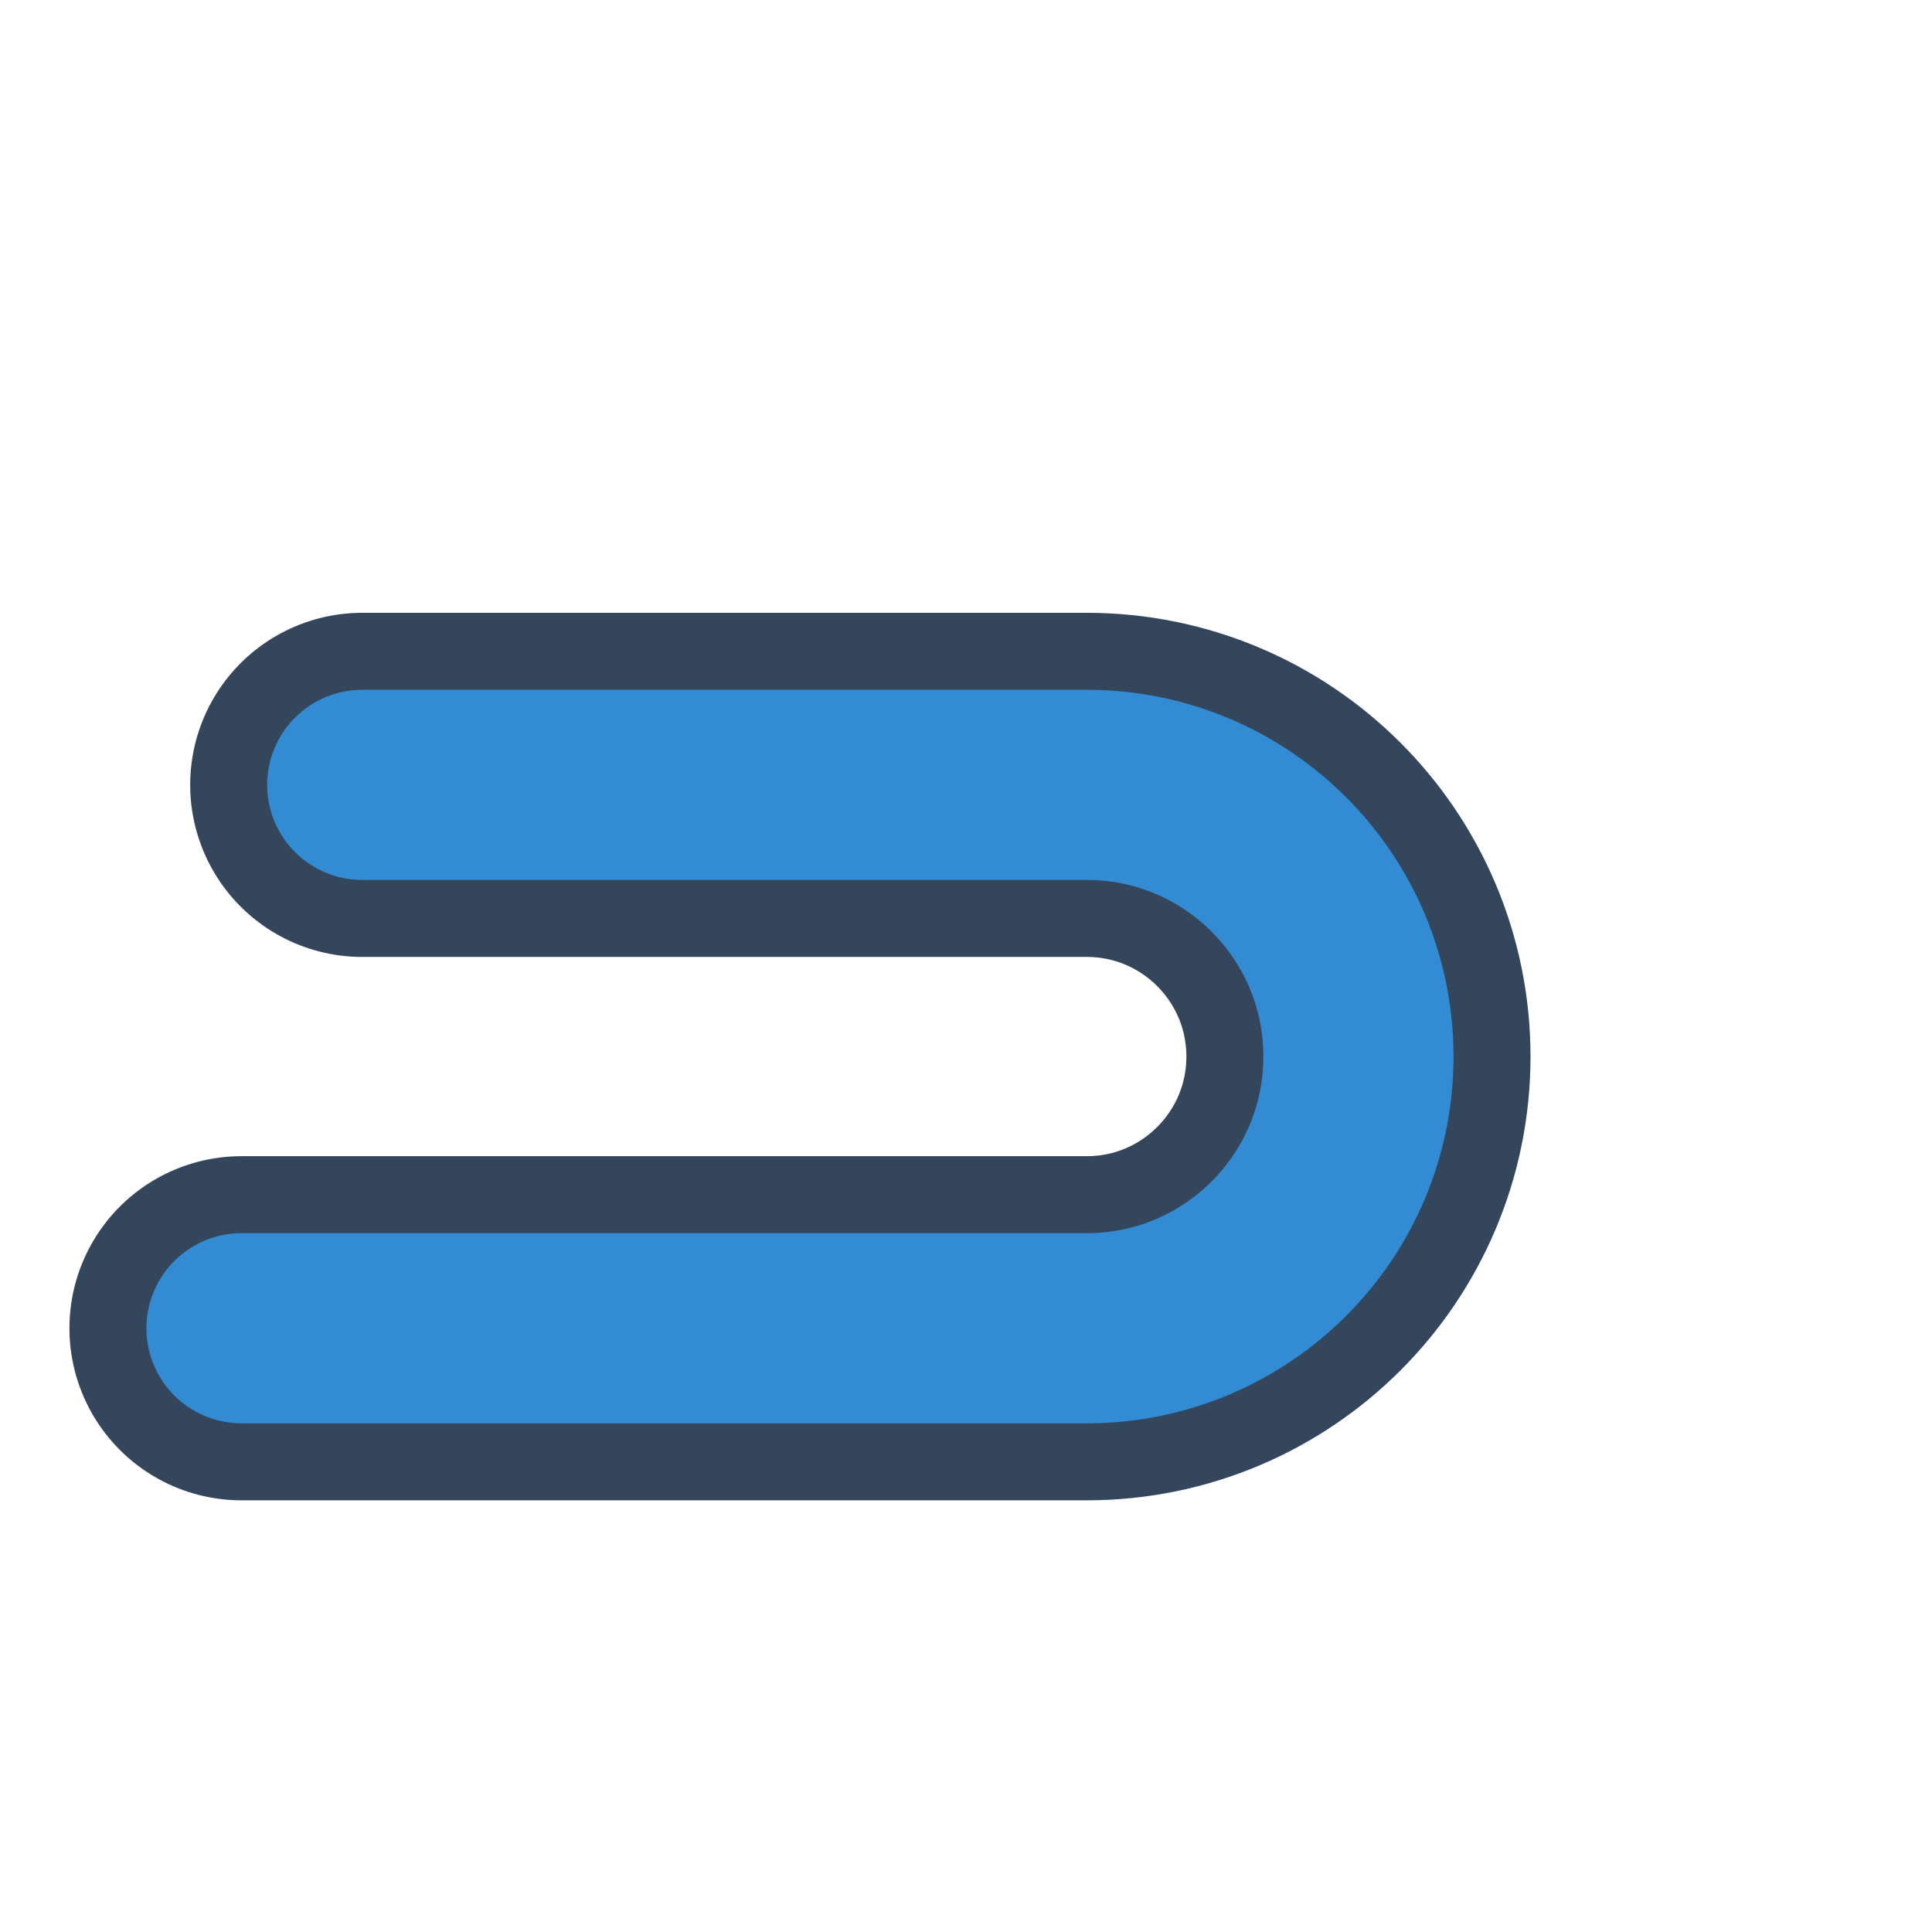
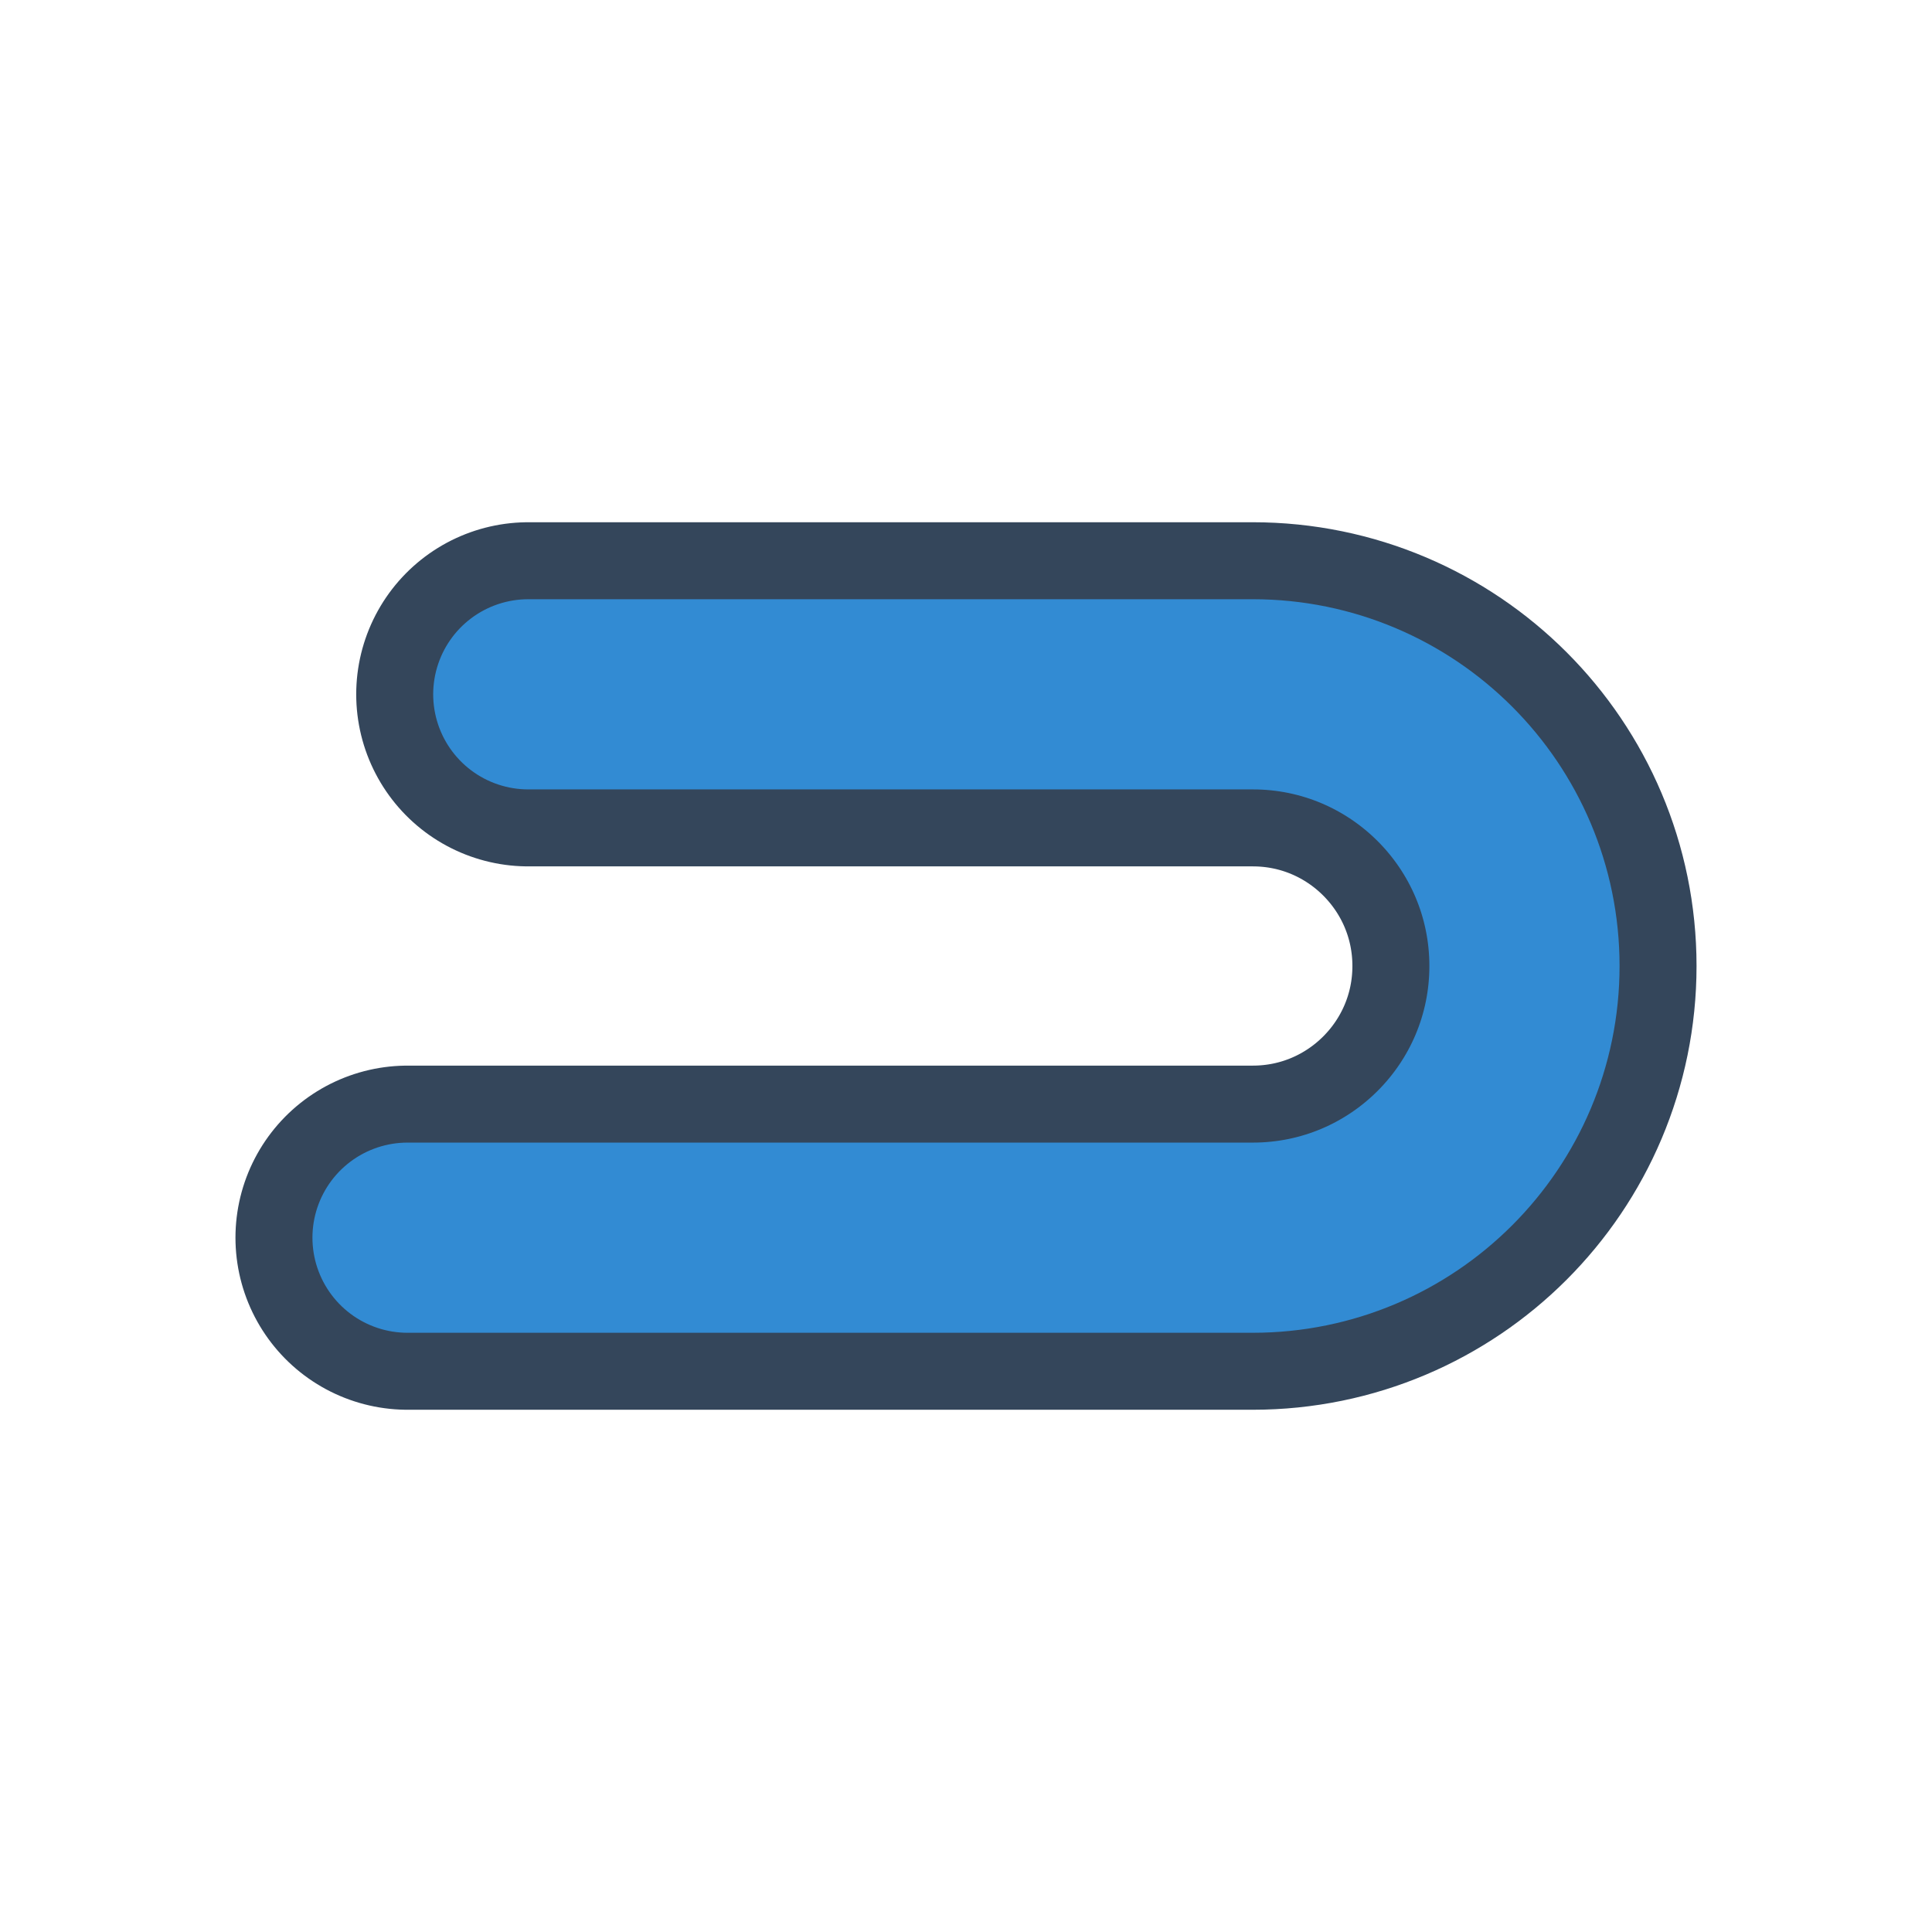
<svg xmlns="http://www.w3.org/2000/svg" viewBox="0 0 64 64">
-   <path d="M8 44L36 44A9 9 0 0 0 36 26L12 26" fill="none" stroke="#34465b" stroke-width="11.4" stroke-linejoin="round" stroke-linecap="round" />
-   <path d="M8 44L36 44A9 9 0 0 0 36 26L12 26" fill="none" stroke="#328bd3" stroke-width="6.3" stroke-linejoin="round" stroke-linecap="round" />
+   <path d="M13.5 41L41.5 41A9 9 0 0 0 41.5 23L17.5 23" fill="none" stroke="#34465b" stroke-width="11.4" stroke-linejoin="round" stroke-linecap="round" />
+   <path d="M13.5 41L41.5 41A9 9 0 0 0 41.5 23L17.5 23" fill="none" stroke="#328bd3" stroke-width="6.3" stroke-linejoin="round" stroke-linecap="round" />
</svg>
